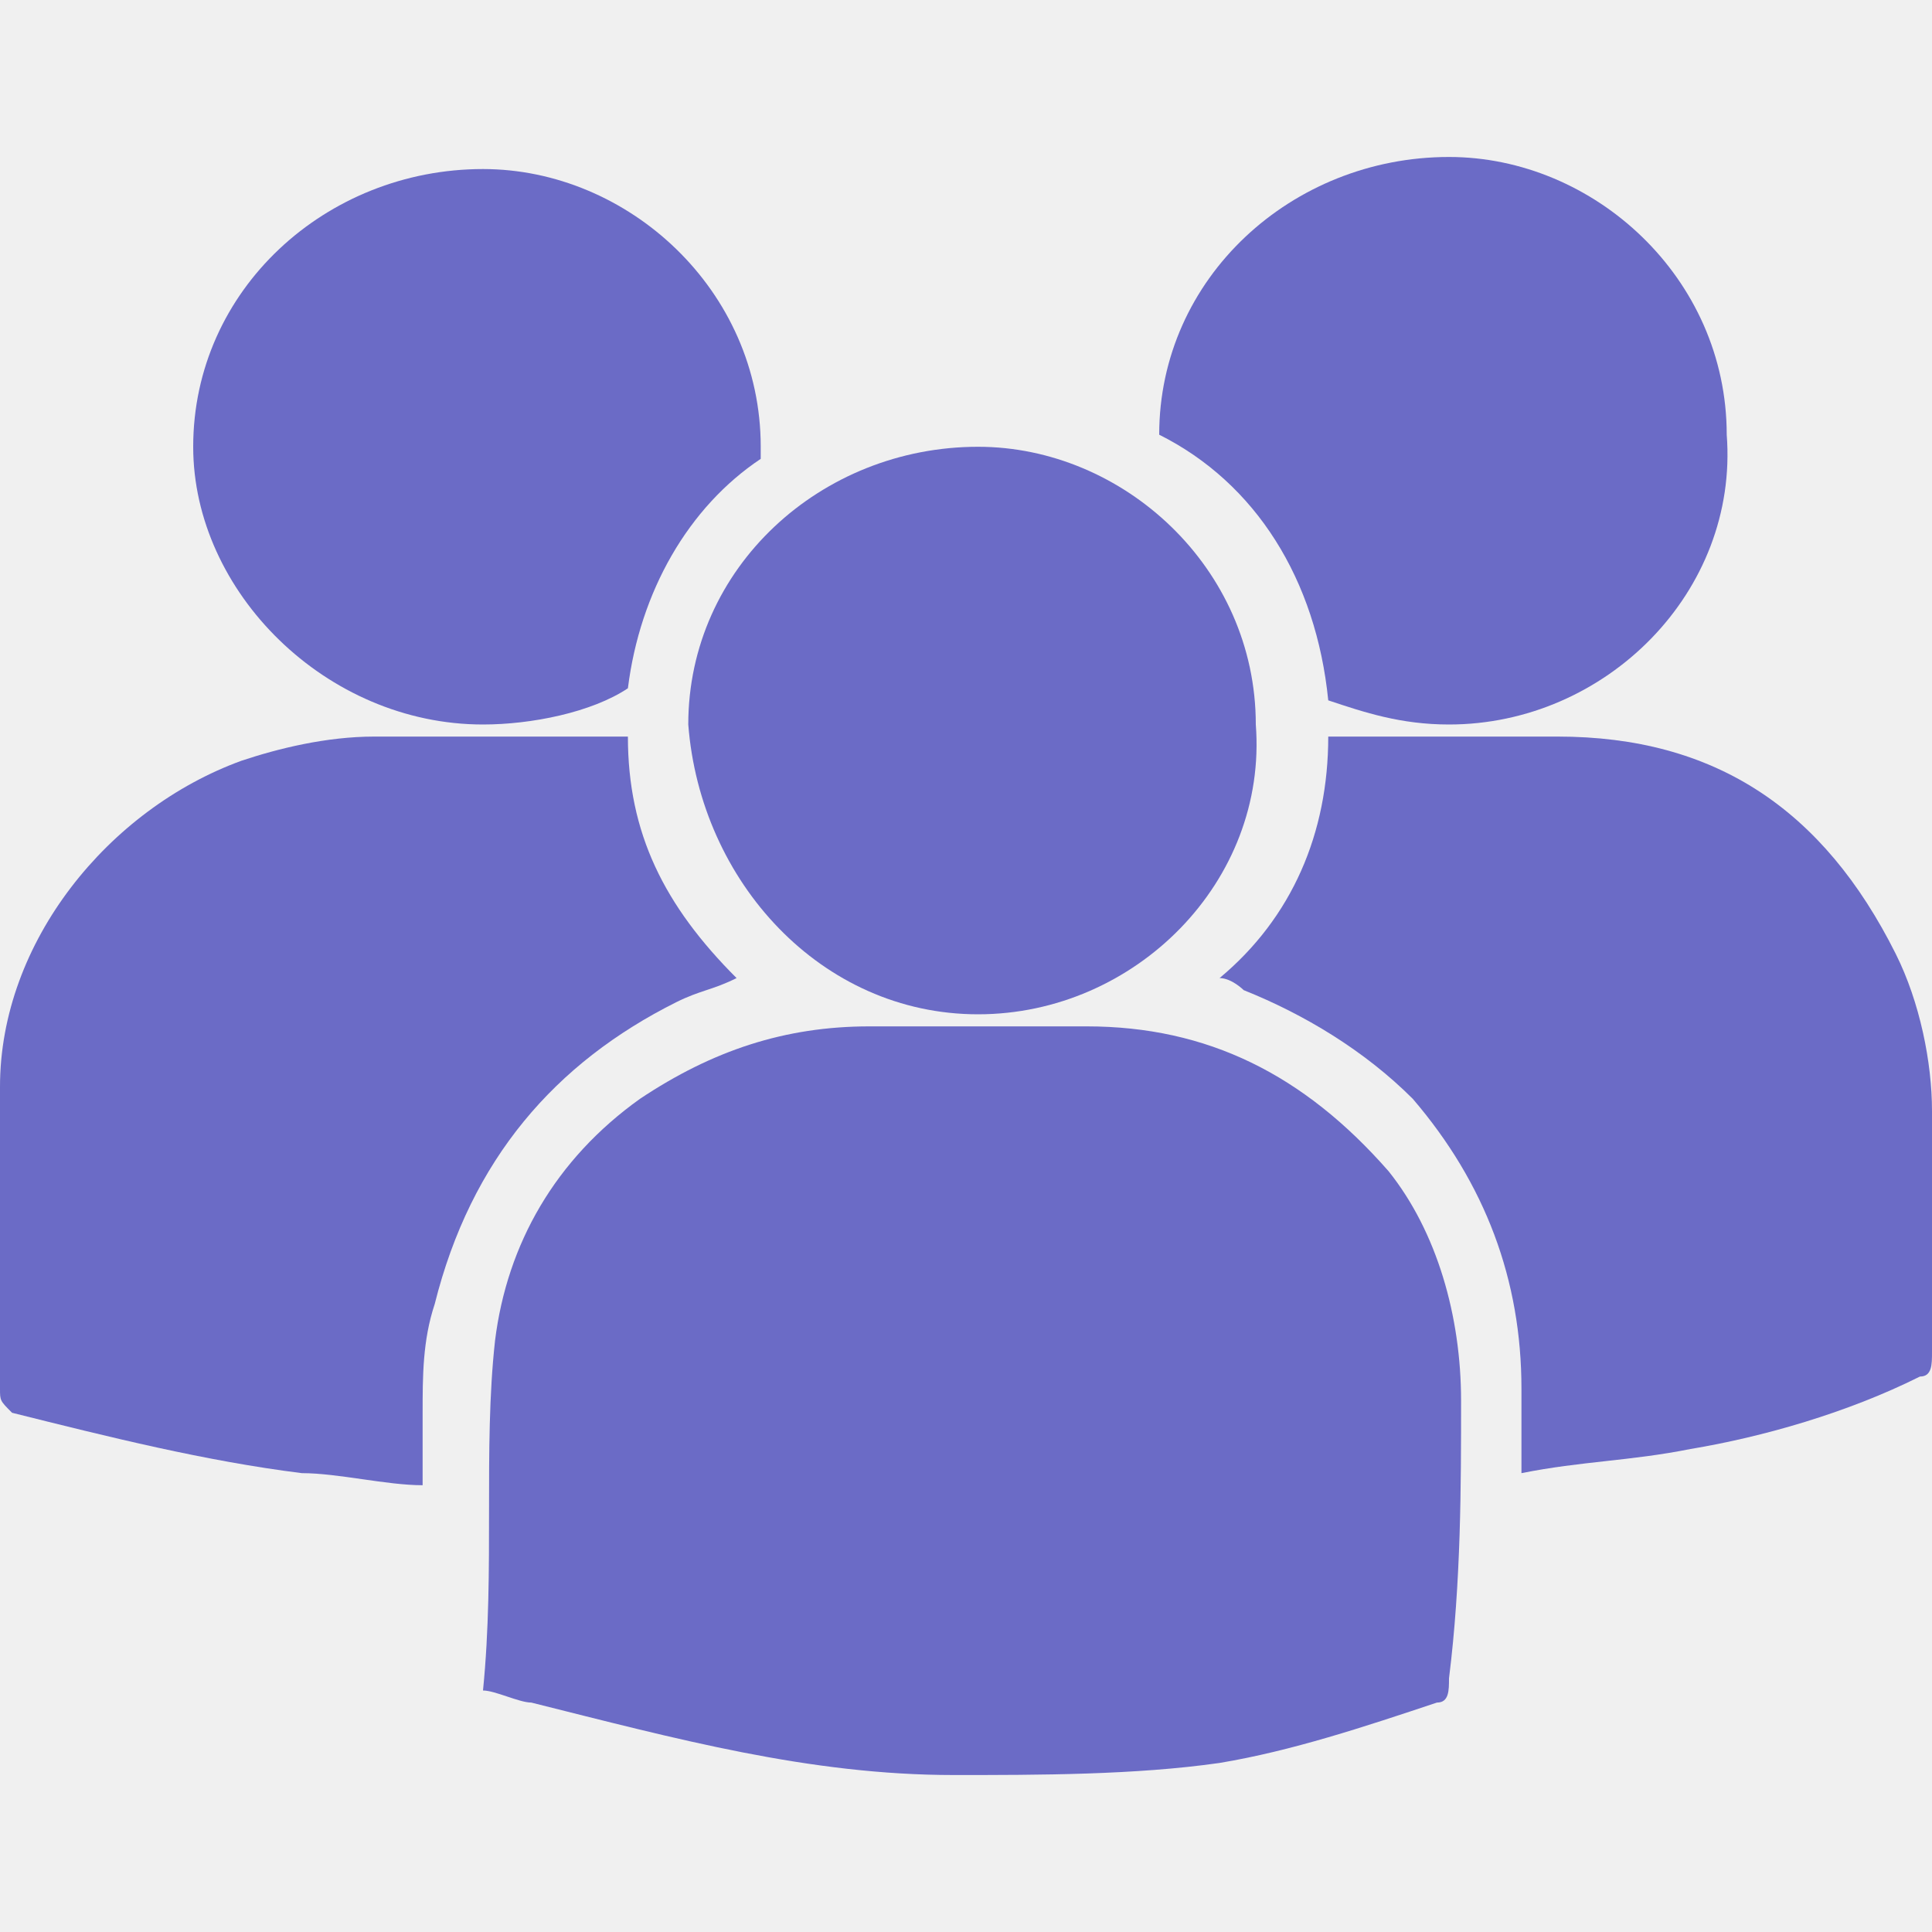
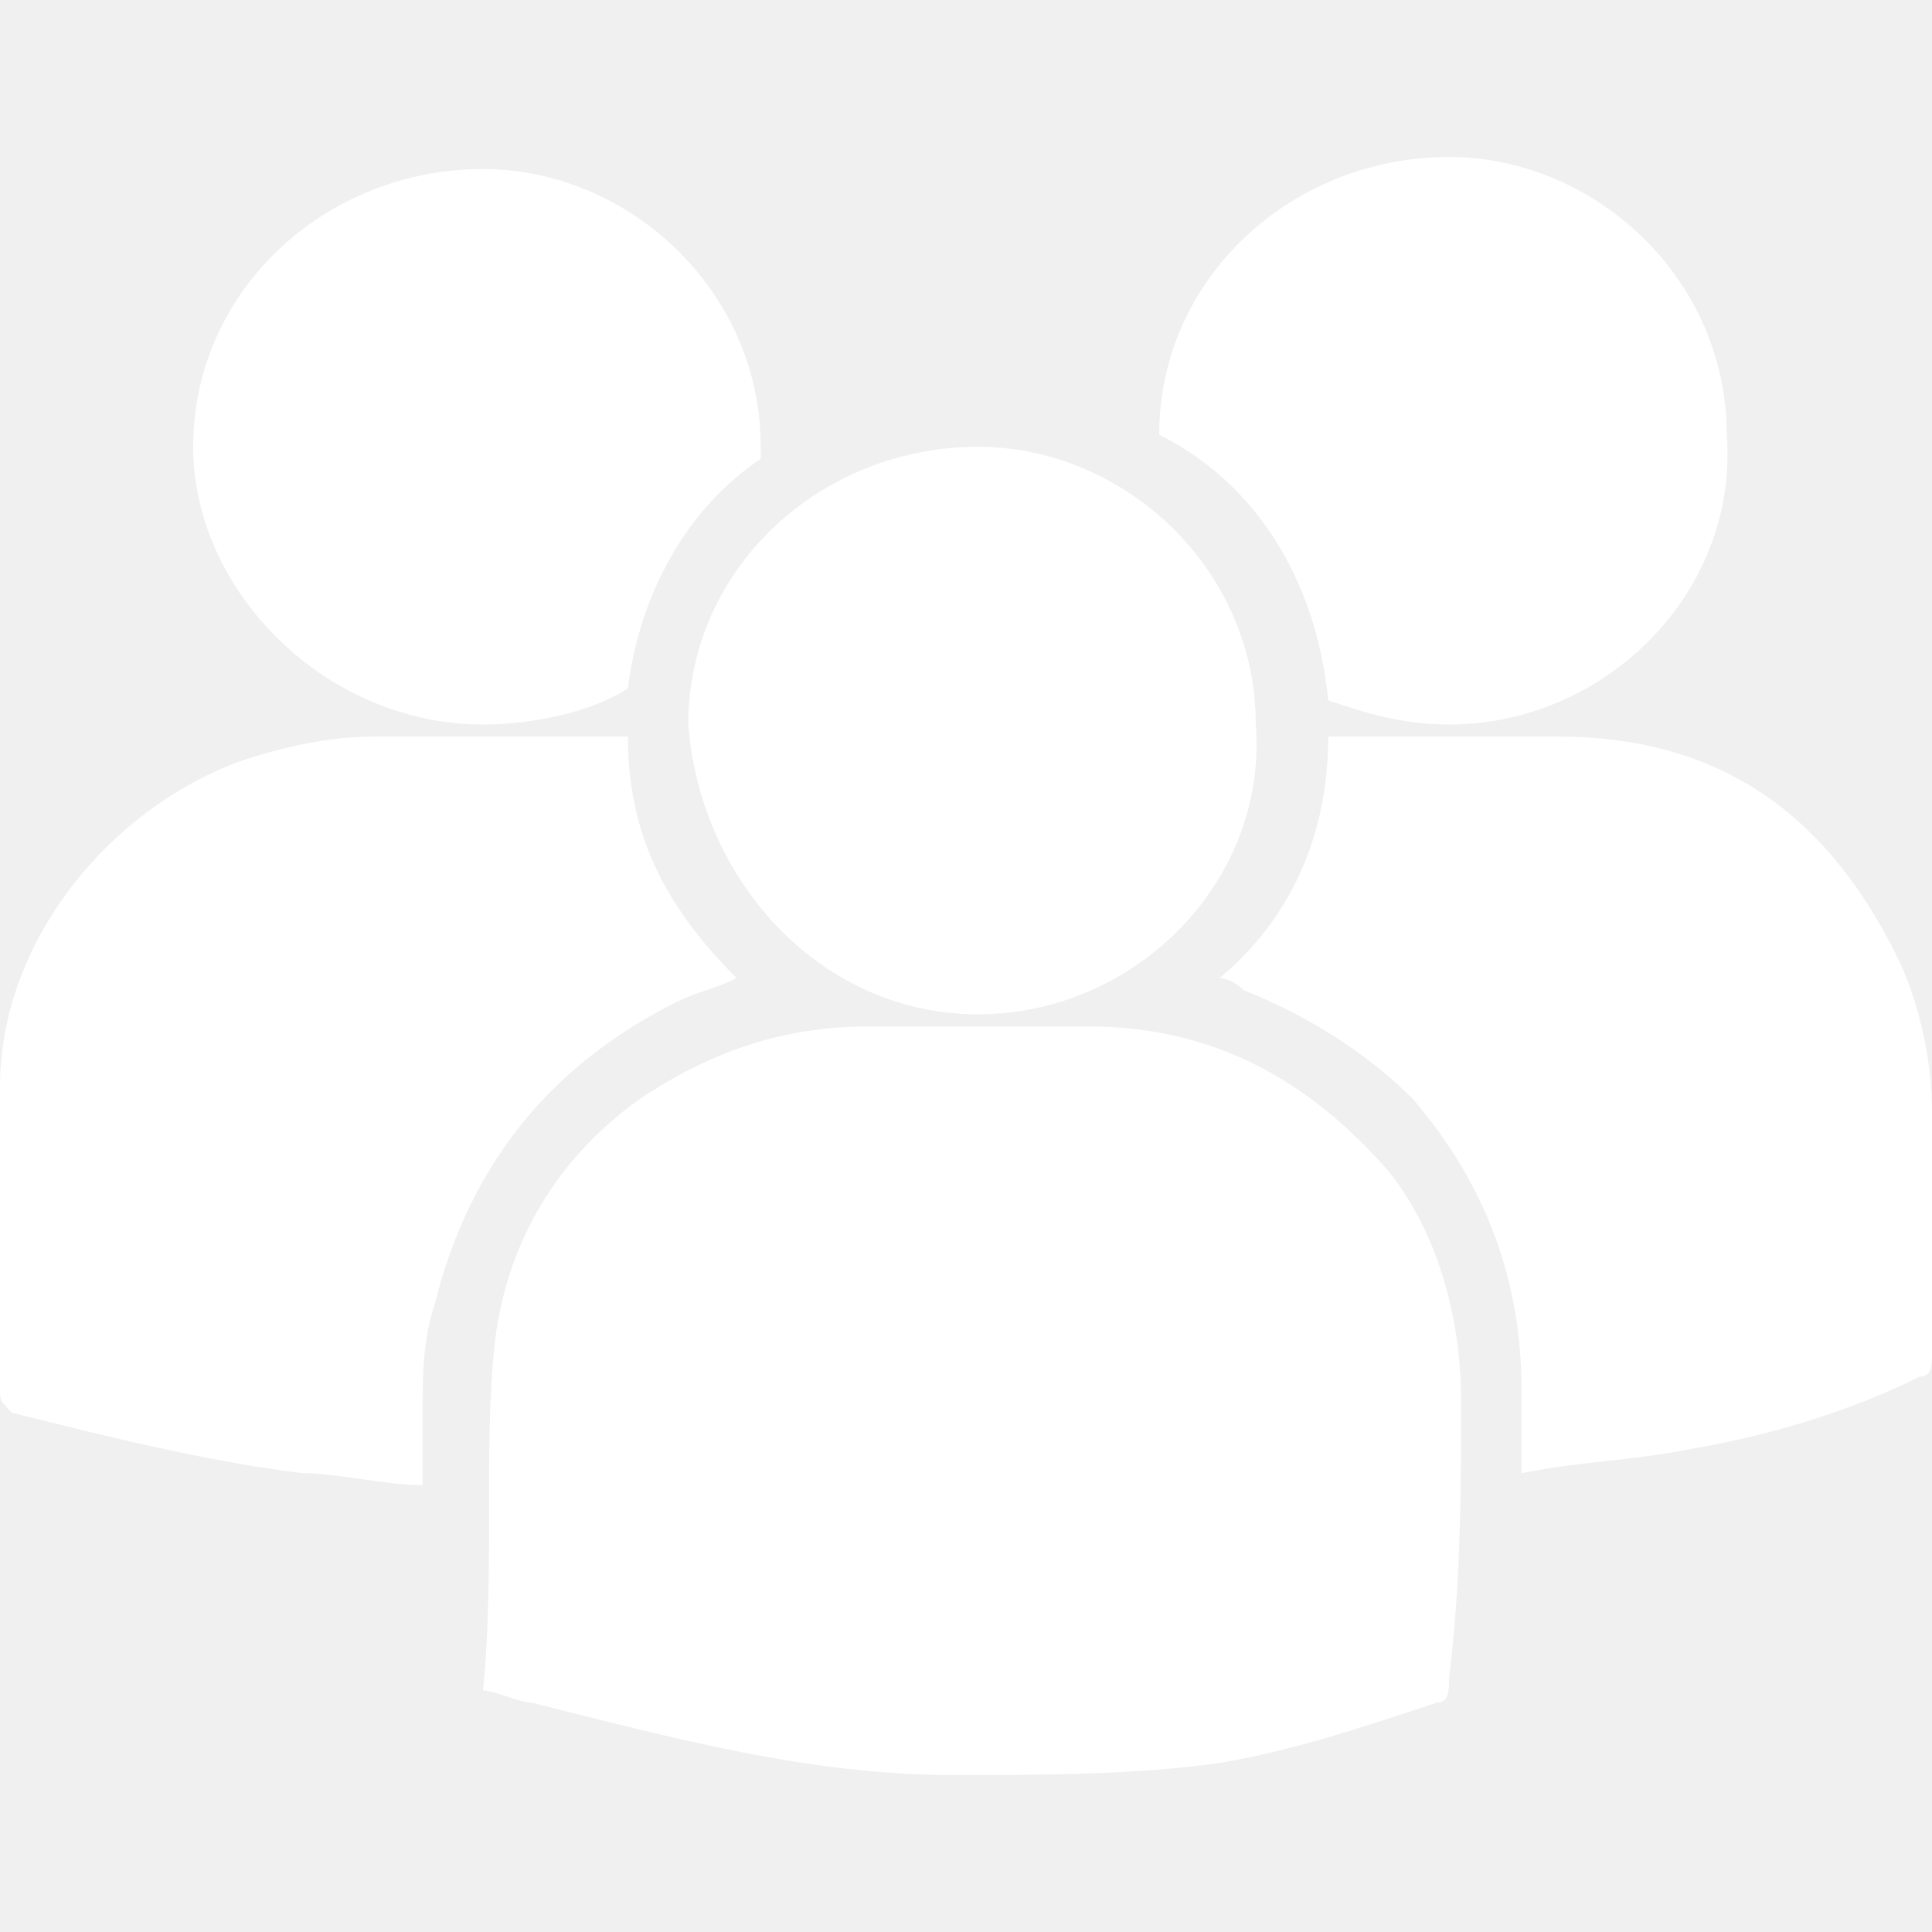
- <svg xmlns="http://www.w3.org/2000/svg" class="svg-icon" style="min-width: 1em; min-height: 1em;vertical-align: middle;fill: rgb(107, 107, 198);overflow: hidden;" viewBox="0 0 1024 1024" version="1.1">
+ <svg xmlns="http://www.w3.org/2000/svg" class="svg-icon" style="min-width: 1em; min-height: 1em;vertical-align: middle;fill: white;overflow: hidden;" viewBox="0 0 1024 1024" version="1.1">
  <path d="M774.4 742.4c0-44.8-12.8-89.6-38.4-121.6C691.2 569.6 640 544 576 544c-38.4 0-76.8 0-115.2 0-44.8 0-83.2 12.8-121.6 38.4-44.8 32-70.4 76.8-76.8 128-6.4 57.6 0 121.6-6.4 185.6 6.4 0 19.2 6.4 25.6 6.4 76.8 19.2 147.2 38.4 224 38.4 44.8 0 96 0 140.8-6.4 38.4-6.4 76.8-19.2 115.2-32 6.4 0 6.4-6.4 6.4-12.8C774.4 838.4 774.4 787.2 774.4 742.4z" />
  <path d="M358.4 531.2c12.8-6.4 19.2-6.4 32-12.8-38.4-38.4-57.6-76.8-57.6-128-44.8 0-89.6 0-134.4 0C172.8 390.4 147.2 396.8 128 403.2 57.6 428.8 0 499.2 0 576c0 51.2 0 102.4 0 160 0 6.4 0 6.4 6.4 12.8 51.2 12.8 102.4 25.6 153.6 32 19.2 0 44.8 6.4 64 6.4 0-12.8 0-25.6 0-38.4 0-19.2 0-38.4 6.4-57.6C249.6 614.4 294.4 563.2 358.4 531.2z" />
  <path d="M1024 588.8c0-25.6-6.4-57.6-19.2-83.2-38.4-76.8-96-115.2-179.2-115.2-121.6 0 0 0-121.6 0 0 51.2-19.2 96-57.6 128 6.4 0 12.8 6.4 12.8 6.4 32 12.8 64 32 89.6 57.6 38.4 44.8 57.6 96 57.6 153.6 0 12.8 0 32 0 44.8 32-6.4 57.6-6.4 89.6-12.8 38.4-6.4 83.2-19.2 121.6-38.4 6.4 0 6.4-6.4 6.4-12.8C1024 684.8 1024 633.6 1024 588.8z" />
  <path d="M518.4 537.6c83.2 0 153.6-70.4 147.2-153.6 0-83.2-70.4-147.2-147.2-147.2-83.2 0-153.6 64-153.6 147.2C371.2 467.2 435.2 537.6 518.4 537.6z" />
  <path d="M704 371.2C723.2 377.6 742.4 384 768 384c83.2 0 153.6-70.4 147.2-153.6 0-83.2-70.4-147.2-147.2-147.2-83.2 0-153.6 64-153.6 147.2C665.6 256 697.6 307.2 704 371.2z" />
  <path d="M256 384c25.6 0 57.6-6.4 76.8-19.2 6.4-51.2 32-96 70.4-121.6 0 0 0-6.4 0-6.4 0-83.2-70.4-147.2-147.2-147.2-83.2 0-153.6 64-153.6 147.2C102.4 313.6 172.8 384 256 384z" />
</svg>
